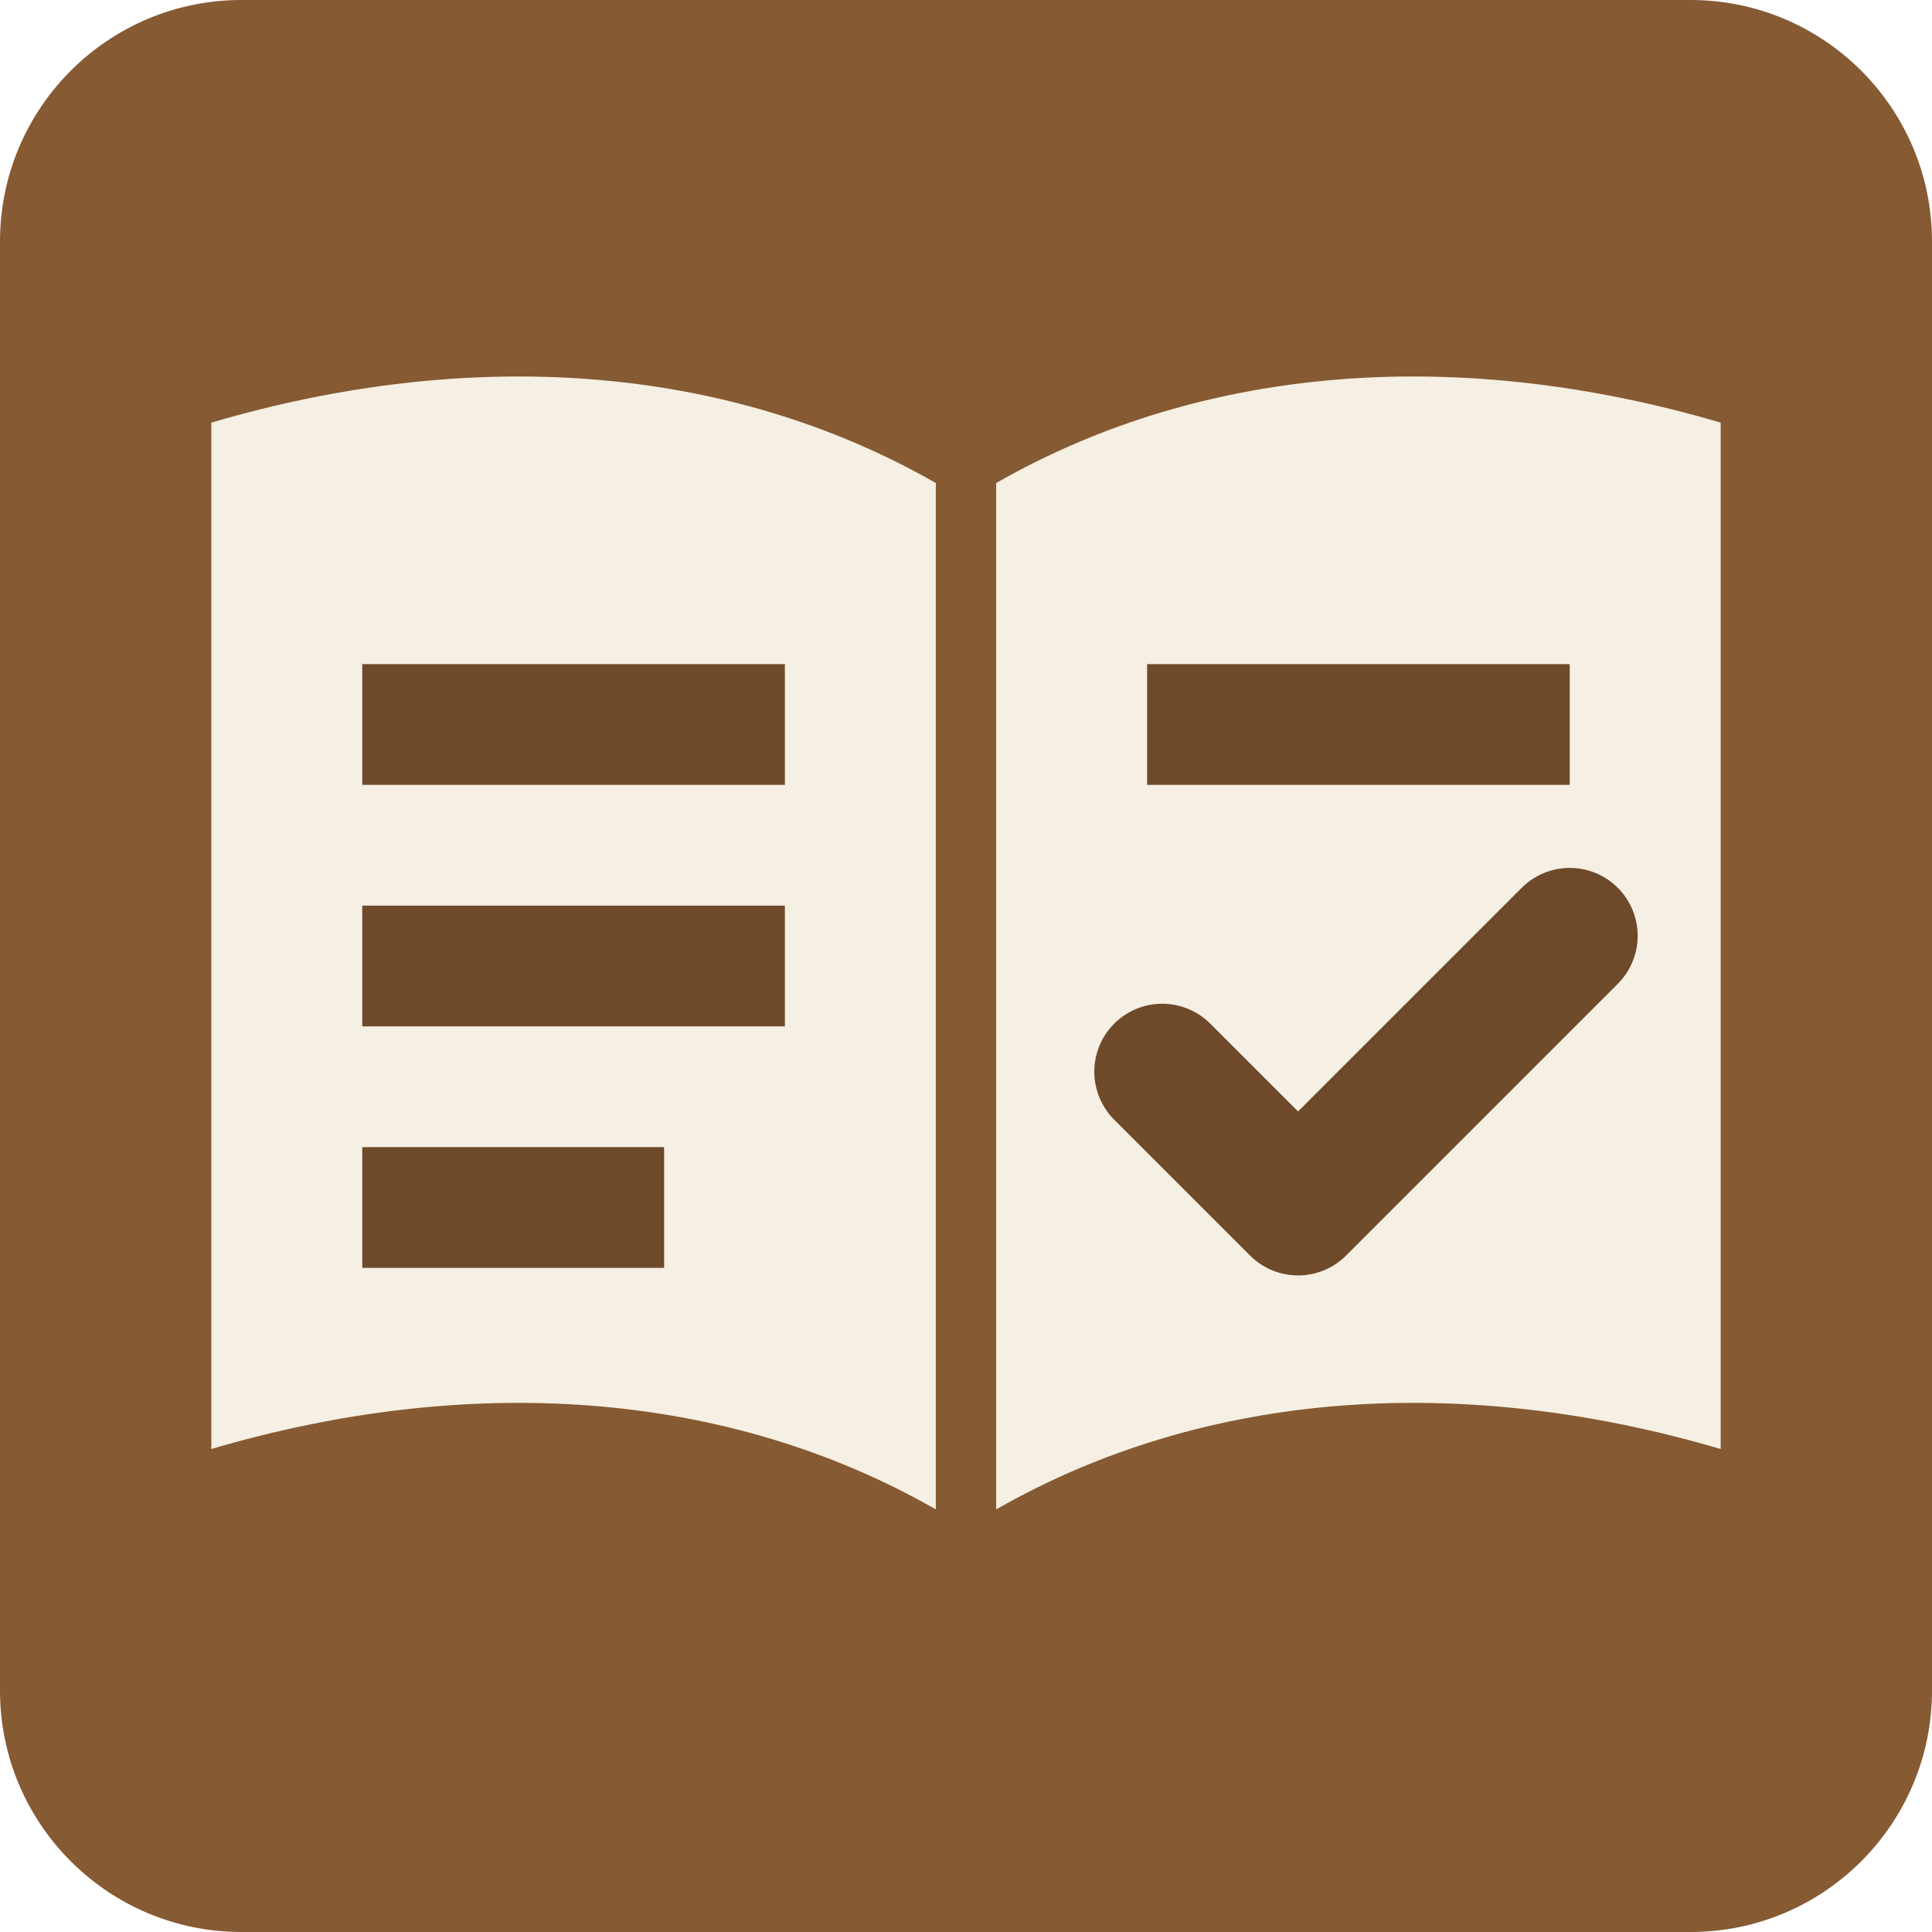
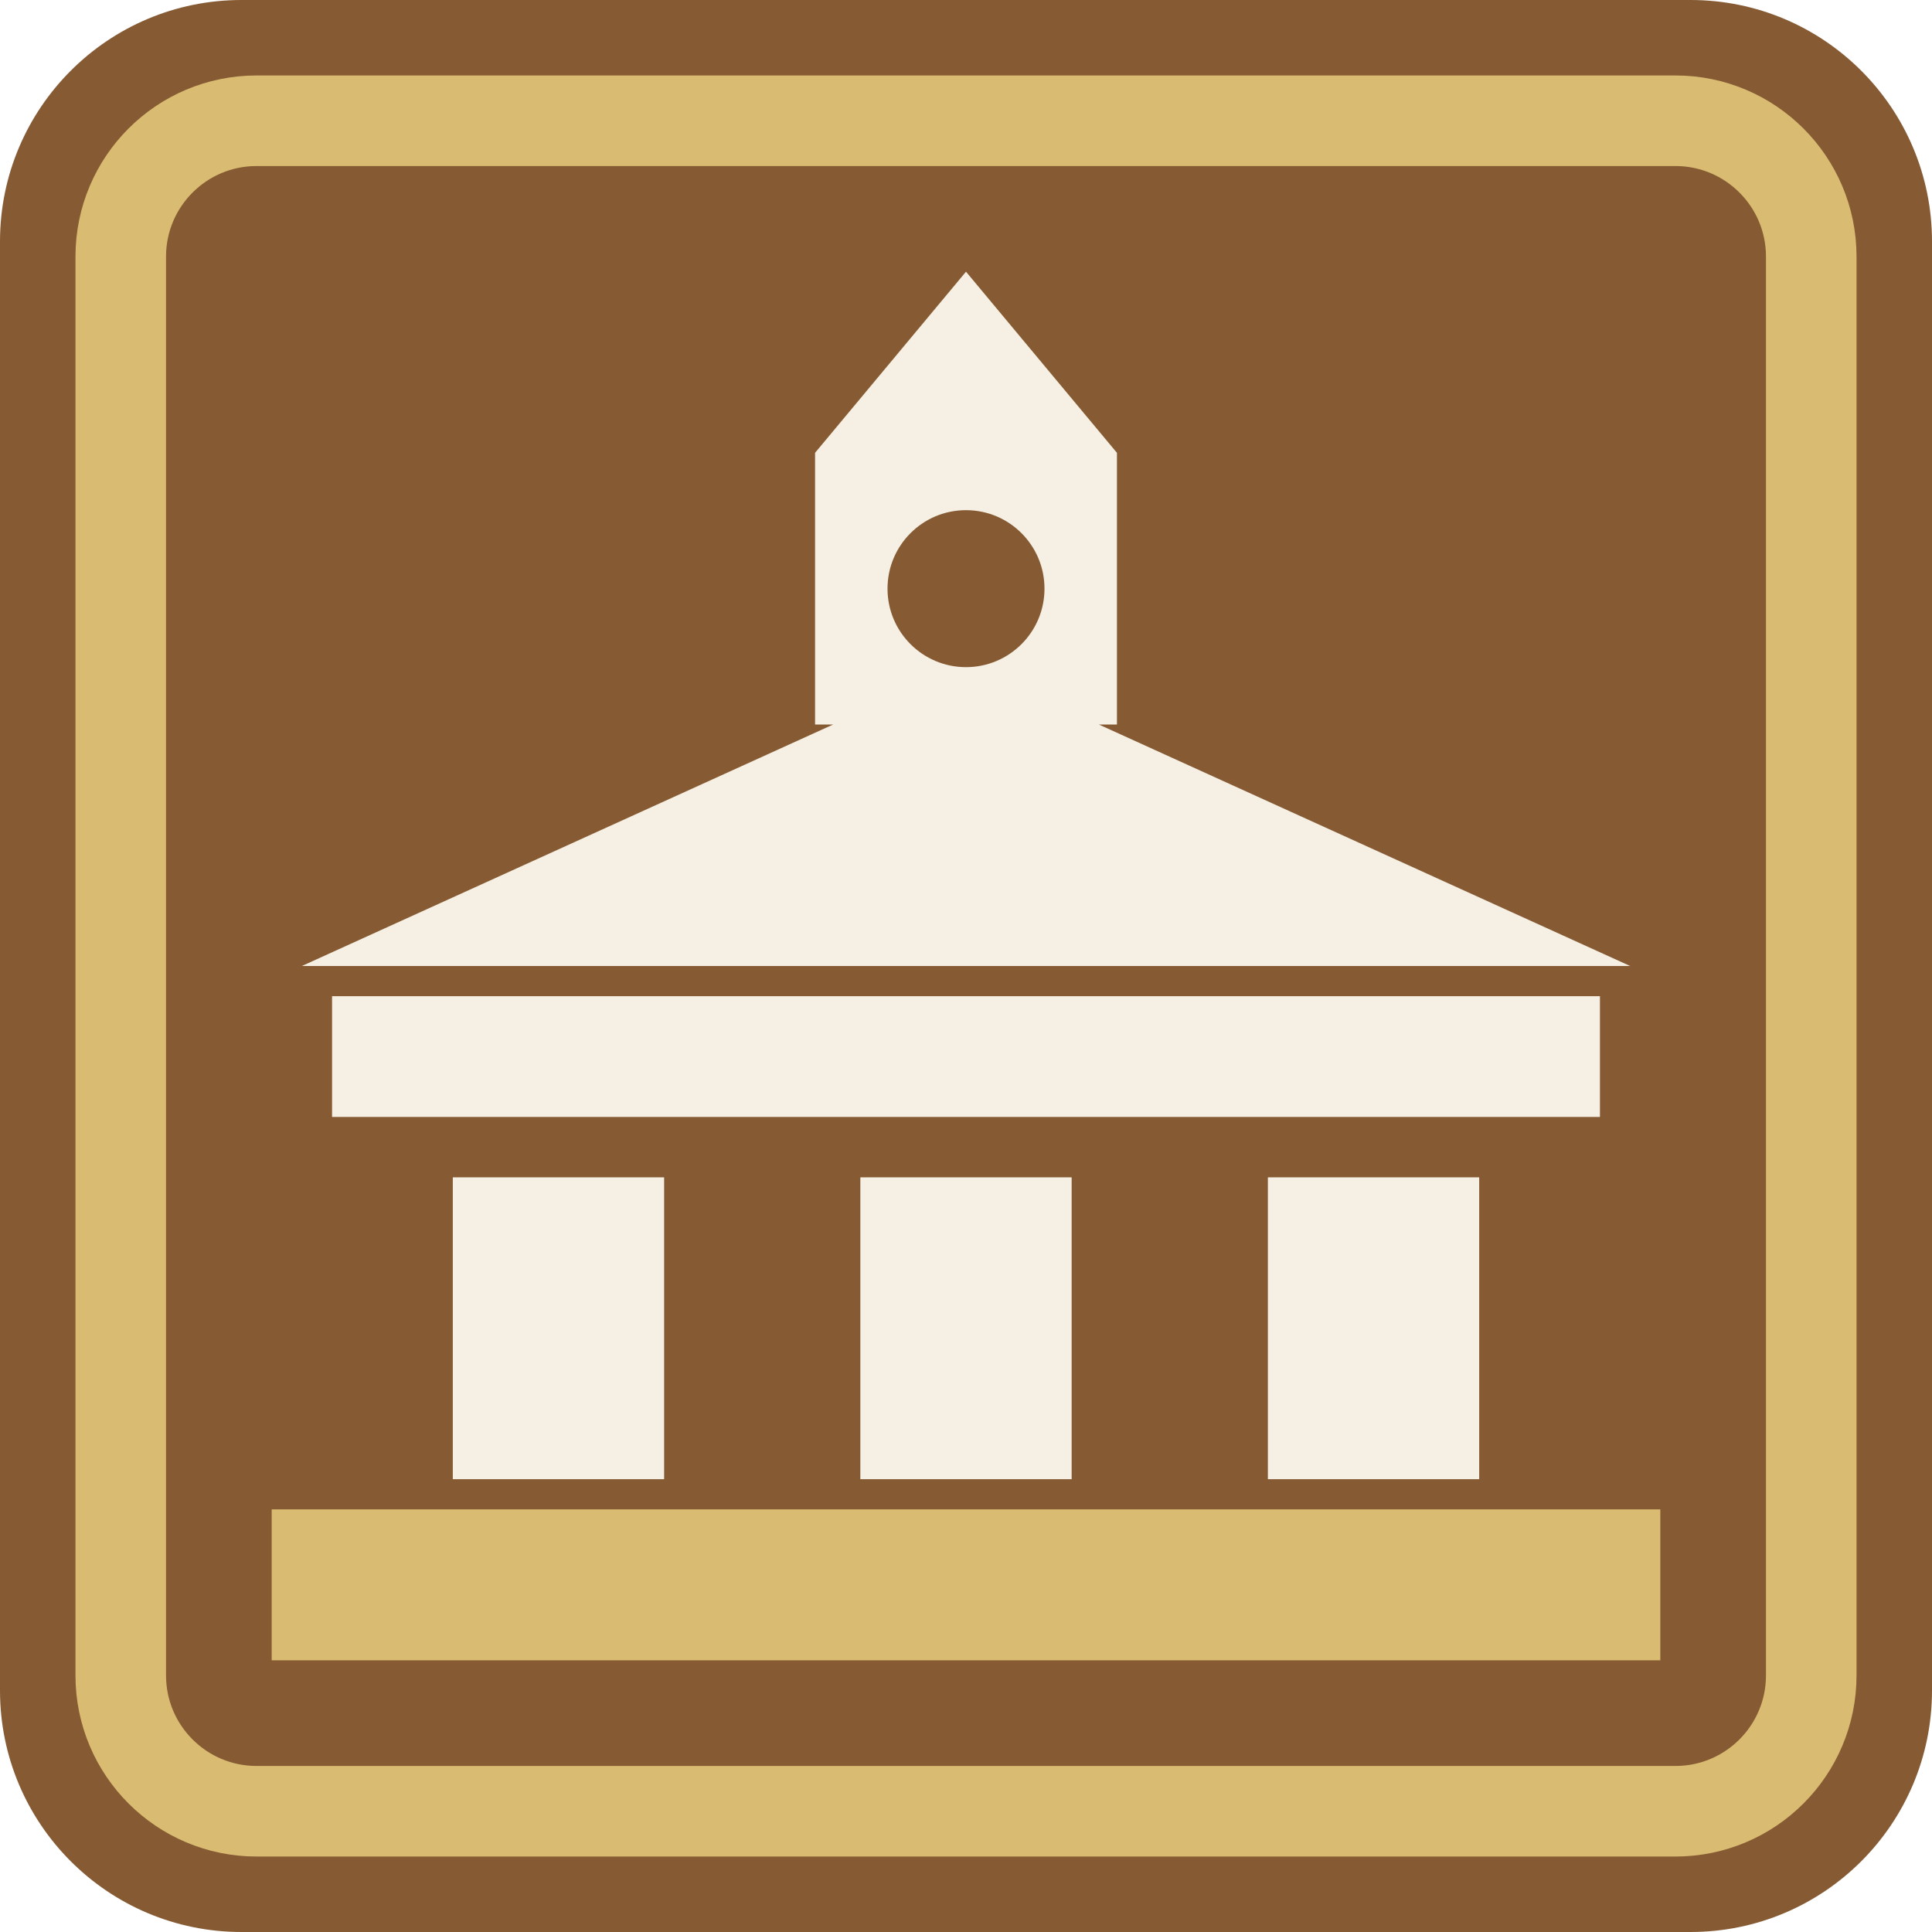
<svg xmlns="http://www.w3.org/2000/svg" viewBox="0 0 64 64" width="64" height="64">
  <rect width="64" height="64" rx="8" fill="#865A33" />
-   <path d="M7 14c8.5-2.5 17-2 24 2v34c-7-4-15.5-4.5-24-2z" fill="#F5F0E3" />
-   <path d="M57 14c-8.5-2.5-17-2-24 2v34c7-4 15.5-4.5 24-2z" fill="#F5F0E3" />
-   <path d="M12 24h14M12 32h14M12 40h10M38 24h14" stroke="#6E4A2A" stroke-width="4" />
-   <path d="M38.5 35.5l4.5 4.5 9-9" fill="none" stroke="#6E4A2A" stroke-width="4.5" stroke-linecap="round" stroke-linejoin="round" />
+   <rect x="4" y="4" width="56" height="56" rx="4.5" fill="none" stroke="#D9BC72" stroke-width="3" />
+   <path d="M32 9l5 6H27zM27 15h10v9H27zM10 32l22-10 22 10zM11 33h42v4H11zM15 39h7v10h-7zM28.5 39h7v10h-7zM42 39h7v10h-7z" fill="#F5F0E3" />
+   <circle cx="32" cy="19.5" r="2.6" fill="#865A33" />
+   <path d="M9 50h46v5H9z" fill="#D9BC72" />
</svg>
